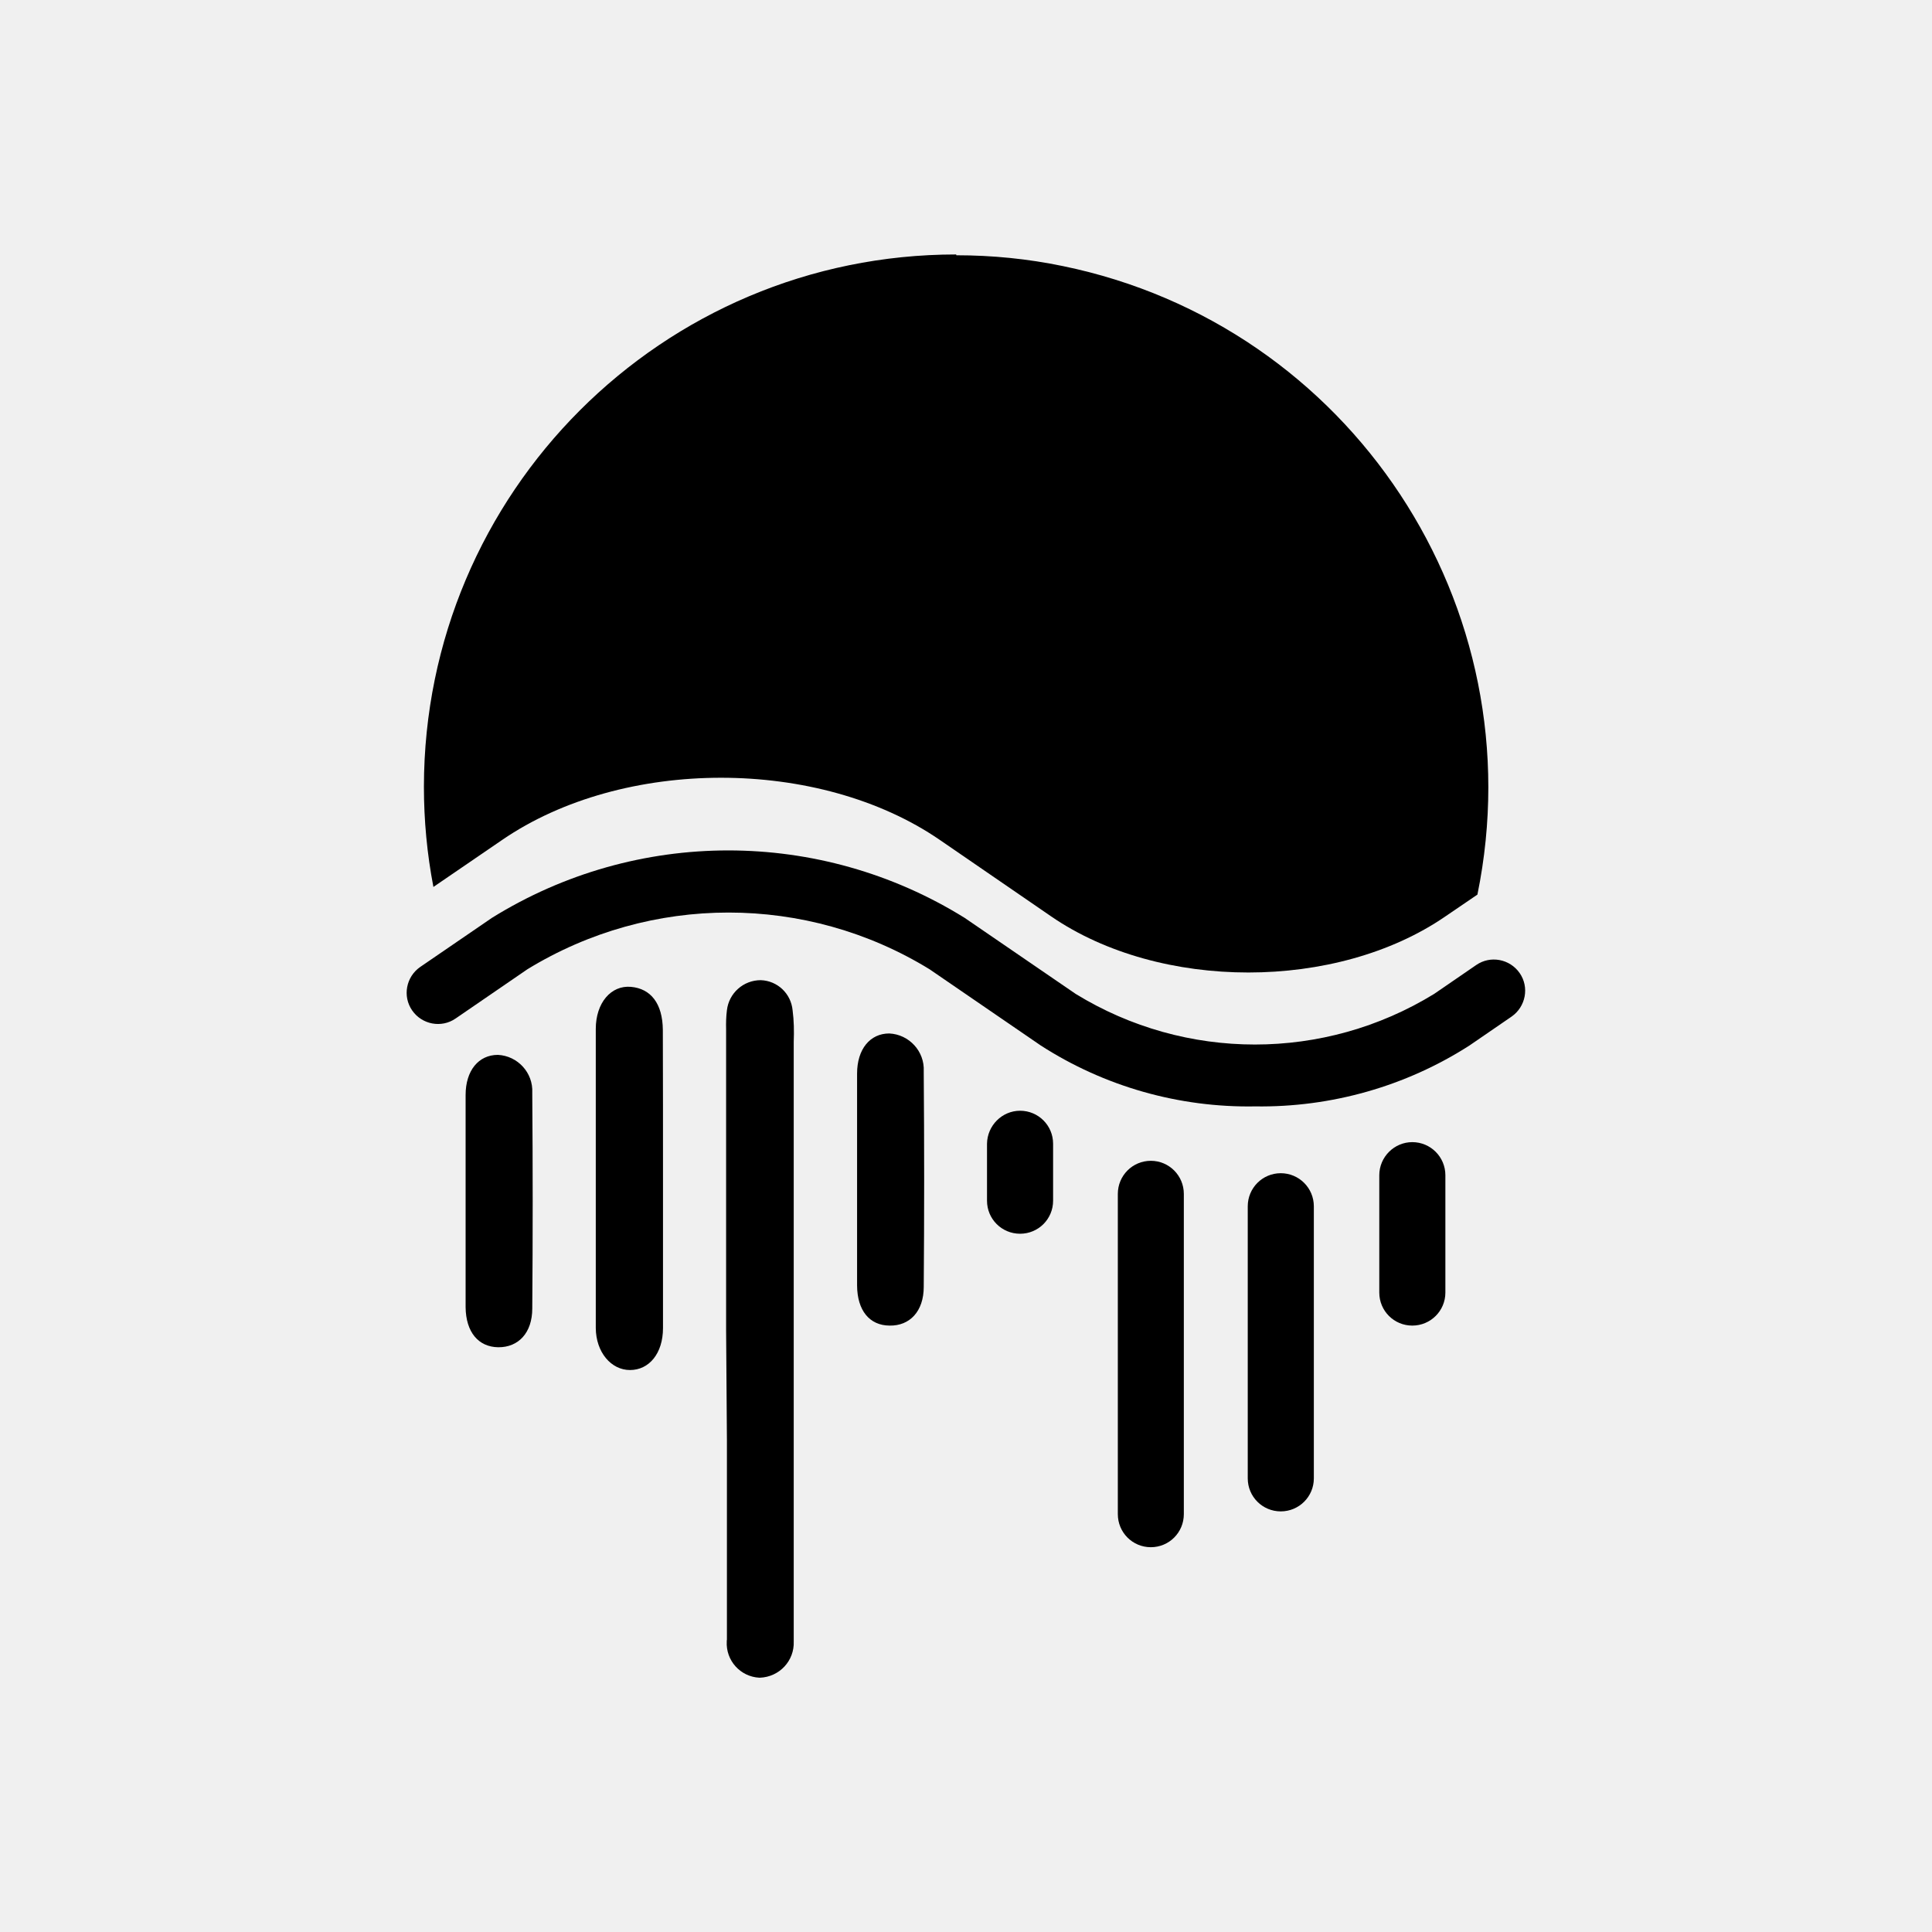
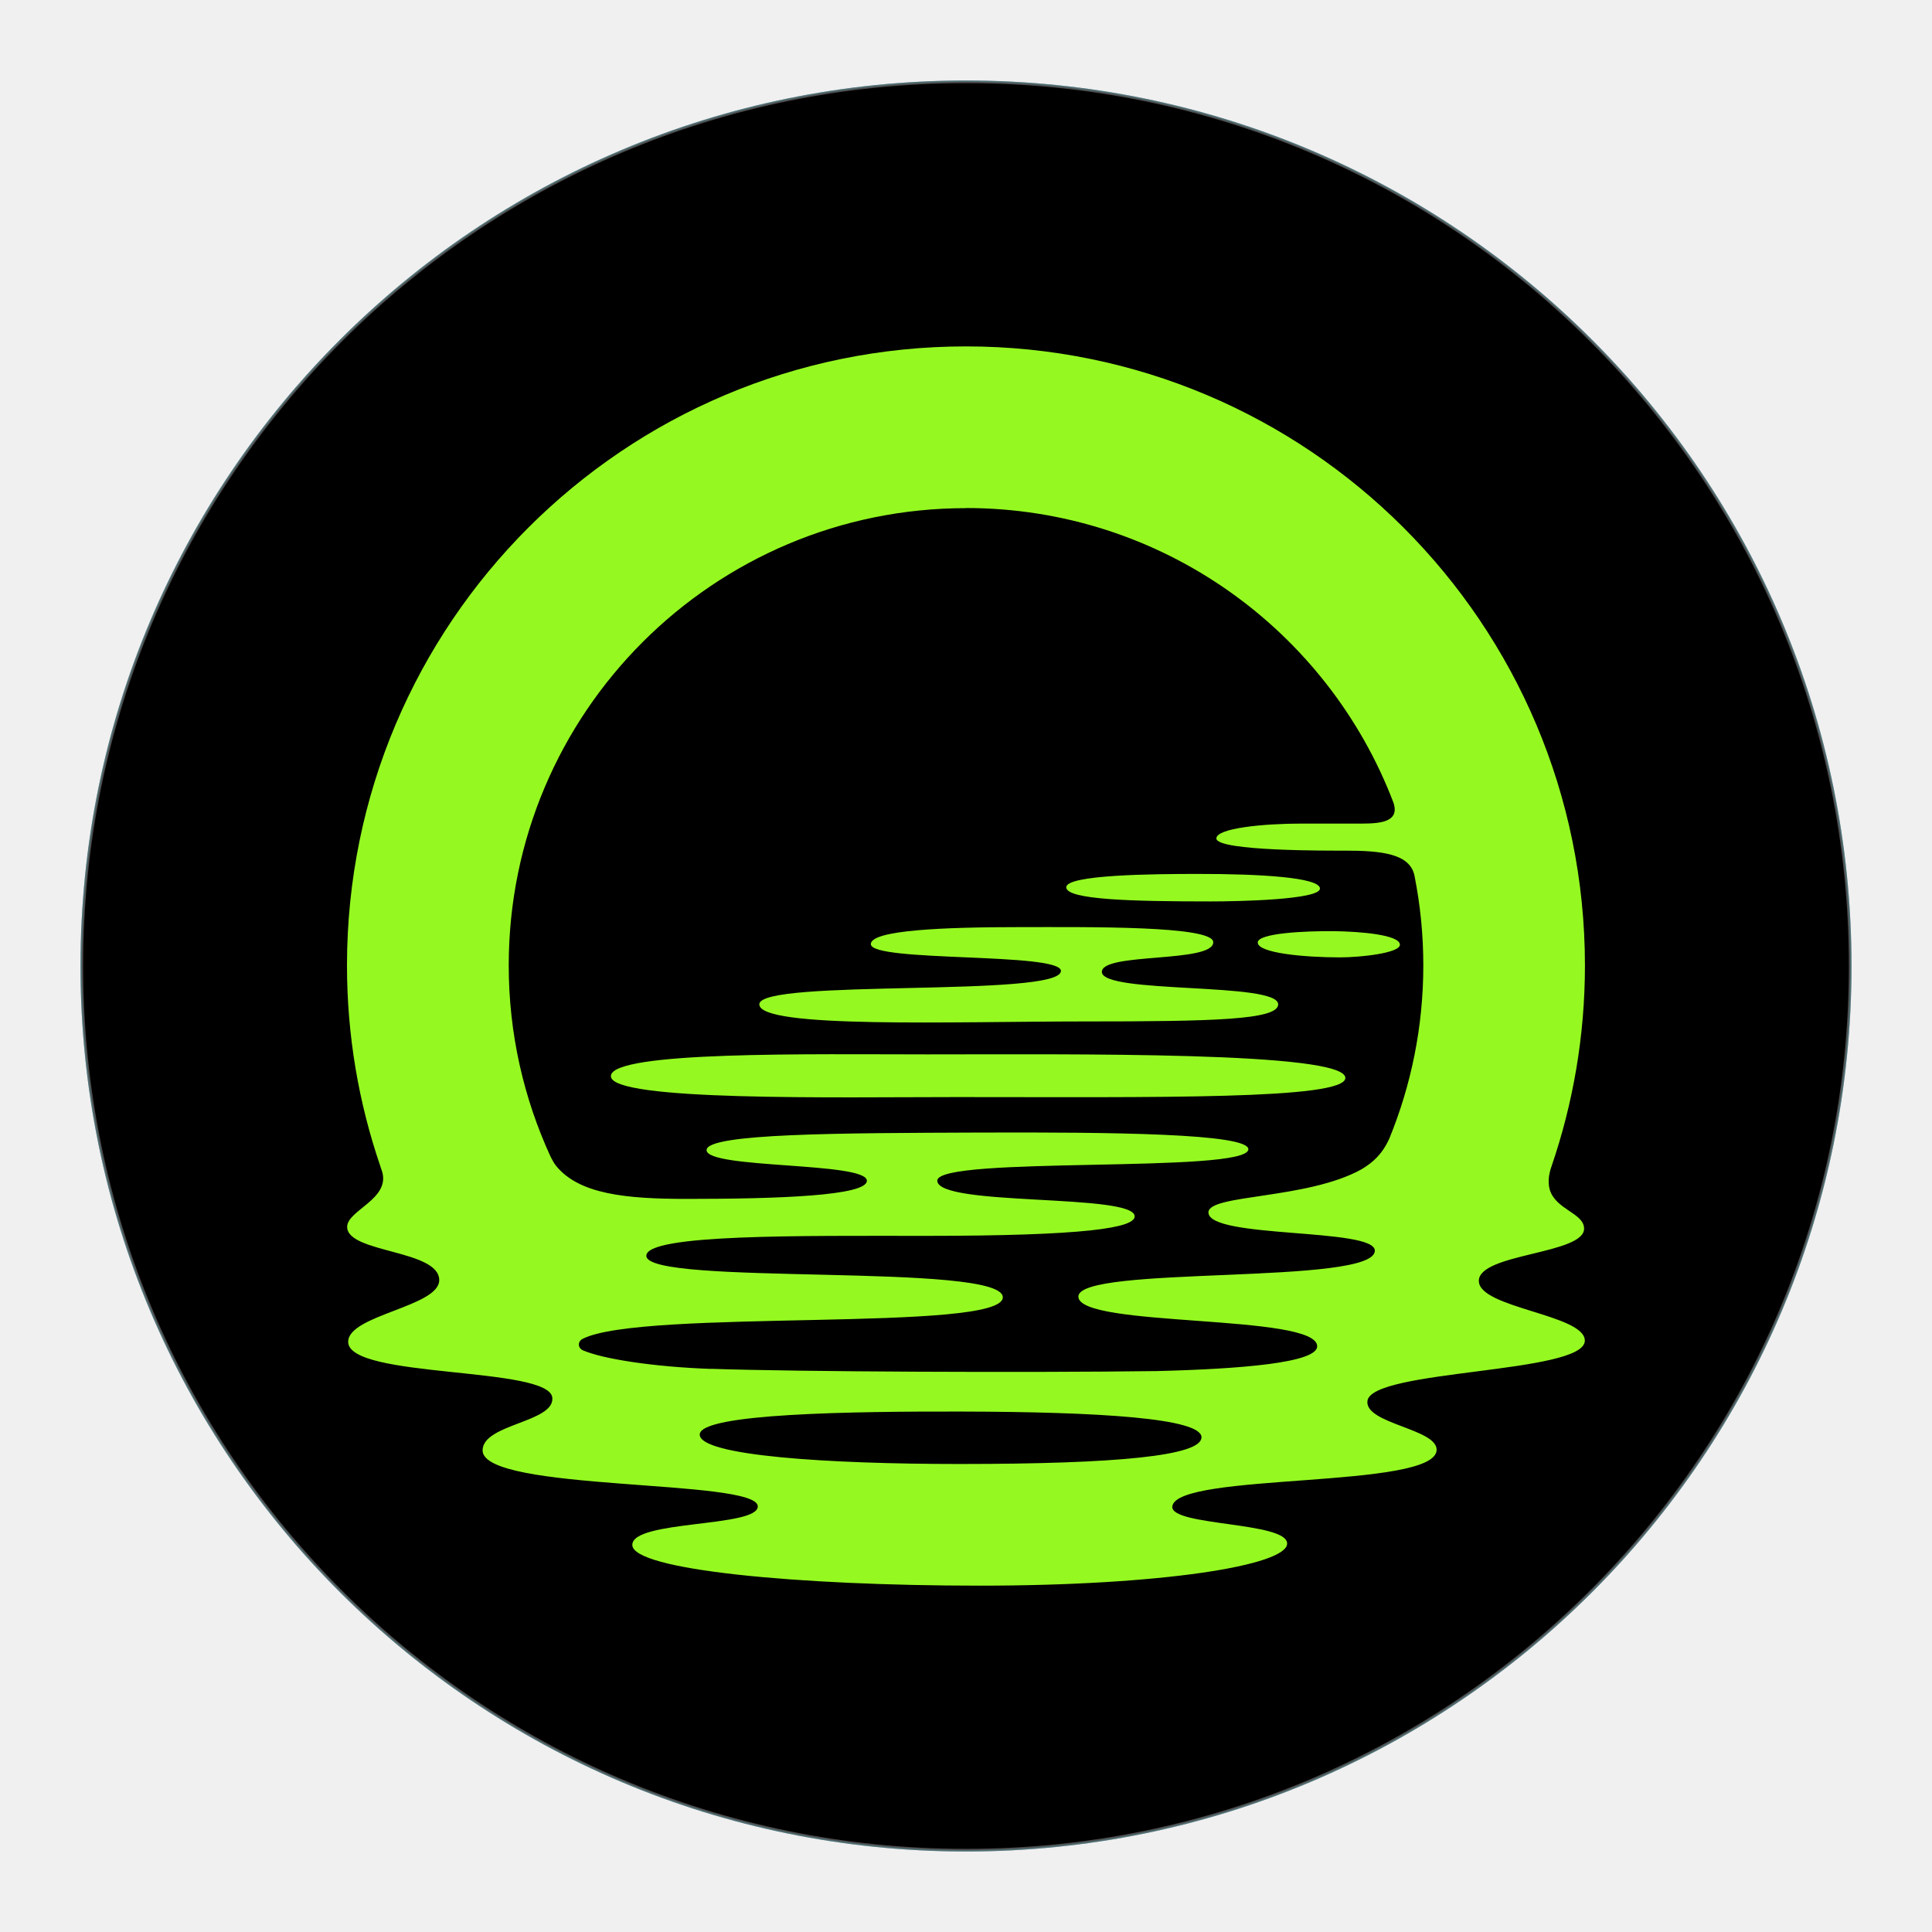
- <svg xmlns="http://www.w3.org/2000/svg" width="24" height="24" stroke-miterlimit="10" version="1.1" viewBox="0 0 24 24" xml:space="preserve">
-   <path d="M11.878 3.161C8.226 3.161 5.269 6.121 5.266 9.773C5.266 10.19 5.305 10.608 5.384 11.018L6.238 10.434C7.74 9.404 10.175 9.404 11.675 10.434L12.572 11.05L13.058 11.384C14.411 12.313 16.604 12.313 17.955 11.384L18.353 11.113C19.085 7.535 16.78 4.04 13.202 3.305C12.767 3.215 12.325 3.171 11.88 3.171L11.878 3.161Z" fill="#000000" fill-rule="nonzero" opacity="1" stroke="none" />
-   <path d="M15.593 13.744C14.648 13.761 13.719 13.497 12.928 12.987L11.548 12.041C10.017 11.101 8.085 11.101 6.551 12.041L5.66 12.652C5.484 12.774 5.242 12.728 5.12 12.552C4.998 12.376 5.044 12.134 5.22 12.012L6.111 11.402C7.909 10.285 10.185 10.285 11.983 11.402L13.363 12.347C14.728 13.185 16.45 13.185 17.815 12.347L18.338 11.988C18.514 11.866 18.756 11.912 18.878 12.088C19 12.264 18.953 12.506 18.778 12.628L18.255 12.987C17.464 13.495 16.535 13.758 15.593 13.744" fill="#000000" fill-rule="nonzero" opacity="1" stroke="none" />
-   <path d="M9.02 16.521L9.02 12.784C9.018 12.706 9.02 12.628 9.03 12.55C9.054 12.337 9.235 12.176 9.45 12.176C9.658 12.183 9.826 12.342 9.846 12.55C9.863 12.679 9.865 12.811 9.86 12.94L9.86 20.39C9.87 20.631 9.682 20.832 9.44 20.841C9.438 20.841 9.435 20.841 9.433 20.841C9.196 20.829 9.015 20.627 9.028 20.39C9.028 20.382 9.028 20.375 9.03 20.37L9.03 17.884L9.02 16.521Z" fill="#000000" fill-rule="nonzero" opacity="1" stroke="none" />
-   <path d="M8.236 14.64L8.236 16.497C8.236 16.814 8.063 17.019 7.826 17.019C7.591 17.019 7.403 16.797 7.401 16.497L7.401 12.782C7.401 12.457 7.591 12.237 7.838 12.259C8.085 12.281 8.231 12.466 8.234 12.794C8.236 13.402 8.236 14.02 8.236 14.64" fill="#000000" fill-rule="nonzero" opacity="1" stroke="none" />
-   <path d="M10.647 14.638L10.647 13.336C10.647 13.033 10.808 12.838 11.047 12.838C11.294 12.85 11.487 13.06 11.475 13.307C11.475 13.312 11.475 13.319 11.475 13.324C11.482 14.21 11.482 15.097 11.475 15.986C11.475 16.289 11.302 16.472 11.05 16.467C10.801 16.465 10.649 16.279 10.647 15.969L10.647 14.638L10.647 14.638Z" fill="#000000" fill-rule="nonzero" opacity="1" stroke="none" />
-   <path d="M5.784 14.906L5.784 13.602C5.784 13.299 5.945 13.104 6.185 13.104C6.431 13.116 6.624 13.326 6.612 13.573C6.612 13.578 6.612 13.585 6.612 13.59C6.619 14.479 6.619 15.366 6.612 16.255C6.612 16.558 6.439 16.738 6.19 16.736C5.943 16.733 5.787 16.548 5.784 16.238L5.784 14.906L5.784 14.906Z" fill="#000000" fill-rule="nonzero" opacity="1" stroke="none" />
-   <path d="M12.672 13.798L12.672 13.798C12.899 13.798 13.082 13.981 13.082 14.208L13.082 14.916C13.082 15.143 12.899 15.326 12.672 15.326C12.444 15.326 12.261 15.143 12.261 14.916L12.261 14.208C12.264 13.983 12.447 13.798 12.672 13.798" fill="#000000" fill-rule="nonzero" opacity="1" stroke="none" />
-   <path d="M14.296 14.42L14.296 14.42C14.523 14.42 14.706 14.604 14.706 14.831L14.706 18.809C14.706 19.037 14.523 19.22 14.296 19.22C14.069 19.22 13.886 19.037 13.886 18.809L13.886 14.831C13.886 14.604 14.069 14.42 14.296 14.42" fill="#000000" fill-rule="nonzero" opacity="1" stroke="none" />
-   <path d="M15.91 14.574L15.91 14.574C16.137 14.574 16.321 14.758 16.321 14.985L16.321 18.365C16.321 18.592 16.137 18.775 15.91 18.775C15.683 18.775 15.5 18.592 15.5 18.365L15.5 14.985C15.5 14.758 15.683 14.574 15.91 14.574" fill="#000000" fill-rule="nonzero" opacity="1" stroke="none" />
-   <path d="M17.544 14.188L17.544 14.188C17.771 14.188 17.955 14.372 17.955 14.599L17.955 16.057C17.955 16.284 17.771 16.467 17.544 16.467C17.317 16.467 17.134 16.284 17.134 16.057L17.134 14.599C17.134 14.372 17.32 14.188 17.544 14.188" fill="#000000" fill-rule="nonzero" opacity="1" stroke="none" />
+ <svg xmlns="http://www.w3.org/2000/svg" width="24" height="24" stroke-miterlimit="10" version="1.1" viewBox="0 0 24 24" xml:space="preserve" id="svg10">
+   <defs id="defs10" />
+   <g id="g6" transform="matrix(0.03293413,0,0,0.03293413,1.000001,1.000001)">
+     <circle cx="334" cy="334" r="334" fill="#06353d" id="circle1" />
+     <circle cx="334" cy="334" r="333.5" stroke="#ffffff" stroke-opacity="0.3" id="circle2" />
+     <path d="m 527.427,452.767 c 0.064,-10.457 39.967,-10.008 39.71,-19.802 -0.15,-5.816 -10.756,-7.035 -12.98,-14.691 -0.385,-1.411 -0.492,-3.036 -0.257,-4.939 0.171,-1.134 0.449,-2.353 0.92,-3.678 8.168,-23.801 12.638,-49.333 12.638,-75.893 -0.022,-128.946 -104.547,-233.471 -233.472,-233.471 -128.925,0 -233.471,104.525 -233.471,233.471 0,26.41 4.405,51.793 12.488,75.465 0.043,0.214 0.128,0.449 0.214,0.684 0.235,0.62 0.427,1.198 0.599,1.775 2.886,10.35 -13.237,14.477 -13.237,20.721 0,9.901 34.728,8.575 34.728,20.08 0,10.029 -34.343,13.13 -34.343,23.266 0,13.985 76.063,9.109 77.004,21.127 0.748,9.281 -26.153,9.837 -26.303,19.759 -0.256,15.824 103.799,10.65 103.799,21.192 0,7.976 -47.323,5.089 -47.323,14.52 0,9.43 62.292,15.375 130.956,15.375 68.664,0 116.03,-7.634 116.03,-15.889 0,-8.254 -44.201,-6.543 -43.303,-14.006 1.583,-12.98 99.693,-6.351 99.693,-21.384 0,-7.912 -26.987,-9.773 -26.11,-18.326 1.24,-12.061 82.008,-10.286 82.008,-22.817 0,-9.858 -40.031,-12.275 -39.967,-22.518 z m -104.611,59.02 c 0,6.907 -31.285,10.051 -91.353,10.051 -49.119,0 -97.897,-3.08 -97.897,-11.099 0,-8.019 58.187,-8.746 98.196,-8.682 53.268,0.107 91.075,2.566 91.075,9.73 z m -88.83,-350.528 c 73.647,0 136.495,46.147 161.236,111.112 2.866,8.425 -7.506,7.912 -14.819,7.912 h -19.887 c -14.199,0 -32.076,1.711 -32.076,5.602 0,4.876 43.409,4.598 48.178,4.598 14.007,0 24.977,1.048 26.581,9.644 2.159,10.885 3.293,22.133 3.293,33.637 0,23.138 -4.576,45.206 -12.831,65.35 -2.694,5.924 -6.201,9.003 -10.478,11.569 -20.529,11.419 -57.737,9.366 -57.737,16.252 0,9.986 62.677,5.731 62.762,14.413 0.129,13.258 -111.817,5.389 -111.817,17.342 0,11.847 90.07,6.33 90.07,18.754 0,6.244 -28.933,8.554 -60.453,9.345 -48.991,0.642 -135.597,0.278 -168.229,-0.855 0,0 0,0 0.043,0.042 -22.09,-0.791 -40.886,-3.806 -48.264,-6.992 -2.031,-0.877 -2.117,-3.336 -0.171,-4.341 22.304,-11.483 158.499,-2.331 158.499,-15.675 0,-13.343 -134.57,-4.105 -134.463,-15.674 0.085,-8.233 58.806,-7.506 105.38,-7.506 60.325,0 78.844,-3.015 78.822,-7.356 -0.043,-8.746 -74.181,-3.614 -74.459,-13.429 -0.257,-9.516 117.334,-2.566 117.334,-11.89 0,-5.923 -51.086,-6.479 -102.173,-6.287 -51.086,0.193 -102.173,0.278 -102.173,6.608 0,7.163 60.453,4.384 60.453,11.569 0,5.666 -33.231,6.843 -67.916,6.843 -22.902,0 -40.651,-1.733 -49.355,-12.532 -0.705,-0.898 -1.432,-2.181 -2.01,-3.357 -10.114,-21.961 -15.803,-46.403 -15.803,-72.171 0,-95.266 77.218,-172.484 172.485,-172.484 z" fill="#95f921" id="path2-3" />
+     <path d="m 330.458,383.44 c 74.288,0 146.631,1.069 146.631,-7.228 0,-10.051 -103.735,-8.874 -157.644,-8.874 -42.747,0 -119.387,-1.348 -119.387,8.211 0,9.559 85.814,7.891 130.378,7.891 z" fill="#95f921" id="path3-0" />
+     <path d="m 378.444,354.913 c 48.841,0 73.304,-0.577 73.304,-6.458 0,-8.511 -66.504,-3.785 -66.504,-12.231 0,-7.421 42.02,-3.251 42.02,-11.206 0,-6.265 -47.045,-5.688 -72.706,-5.688 -28.441,0 -56.454,1.069 -56.454,6.415 0,6.908 71.701,3.037 71.701,10.115 0,10.136 -113.764,2.823 -113.764,12.595 0,9.26 73.946,6.458 122.381,6.458 z" fill="#95f921" id="path4-5" />
+     <path d="m 426.366,309.643 c 10.456,0 41.142,-0.641 41.142,-4.854 0,-4.213 -22.731,-5.56 -46.36,-5.517 -16.231,0 -49.333,0.278 -49.333,5.025 0,4.747 25.126,5.346 54.551,5.346 z" fill="#95f921" id="path5-7" />
+     <path d="m 444.05,325.147 c 0,3.977 17.556,5.602 31.007,5.602 7.784,0 22.603,-1.625 22.603,-4.768 0,-3.807 -15.225,-4.983 -24.485,-5.111 -11.996,-0.15 -29.125,0.834 -29.125,4.255 z" fill="#95f921" id="path6-9" />
+   </g>
</svg>
